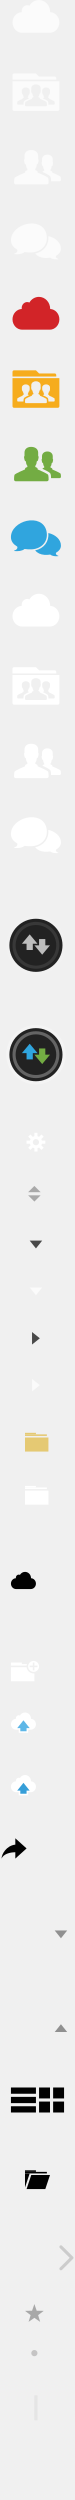
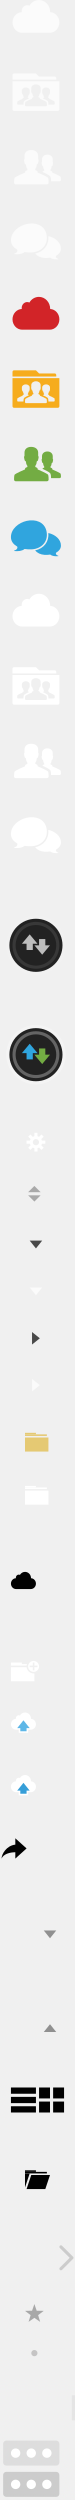
<svg xmlns="http://www.w3.org/2000/svg" version="1.1" id="Layer_1" x="0px" y="0px" width="48px" height="1600px" viewBox="0 0 48 1600" enable-background="new 0 0 48 1600" xml:space="preserve">
  <g opacity="0.7">
    <path fill="#FFFFFF" d="M36.012,163.65c1.711-0.97,2.932-2.45,2.99-4.37c0.102-4.18-3.91-7.24-7.91-8.11l-0.158-0.03   c0.26,2.67-0.391,5.17-1.9,7.16c-1.53,2.021-3.819,3.38-6.55,3.96c1.32,1.63,3.43,2.67,5.98,2.84c1.221,0.09,2.459,0,3.709-0.17   c1.34,1.08,3.271,1.141,4.91,1.03c0.51-0.04,0.41-0.26,0.021-0.36c-0.78-0.2-1.391-0.75-1.352-1.55   C35.762,163.87,35.902,163.73,36.012,163.65z" />
    <path fill="#FFFFFF" d="M29.732,149.9c-1.26-5.85-7.021-7.78-12.621-6.54c-5.12,1.14-10.24,5.13-10.11,10.6   c0.07,2.51,1.63,4.45,3.82,5.71c0.15,0.1,0.32,0.28,0.33,0.52c0.05,1.05-0.73,1.77-1.72,2.03c-0.51,0.13-0.62,0.41,0.03,0.47   c2.08,0.14,4.55,0.06,6.27-1.34c1.59,0.22,3.17,0.34,4.73,0.22C26.873,161.11,31.143,156.33,29.732,149.9z" />
  </g>
  <g opacity="0.7">
    <path fill="#FFFFFF" d="M35.002,66.48c0,0.28-0.24,0.52-0.52,0.52h-3.48c-0.02-1.86-0.369-2.23-0.539-2.41   c-0.359-0.36-1.771-1.07-2.939-1.61c0.029-0.1,0.08-0.21,0.14-0.24c0.131-0.05,0.541-0.25,0.541-0.25c0-0.03,0.049-0.12,0.06-0.21   c0-0.101-0.06-0.21-0.06-0.21c-0.052-0.11-0.25-0.37-0.312-0.57c-0.061-0.2-0.119-0.72-0.119-0.72c0-0.11-0.16-0.16-0.271-0.21   c-0.18-0.09-0.49-1.2-0.49-1.2c0-0.36-0.01-0.2-0.01-0.46v-0.97c0-1.19,1.28-1.94,2.48-1.94h0.039c1.201,0,2.479,0.75,2.479,1.94   v0.97c0,0.26-0.01,0.1-0.01,0.46c0,0-0.229,1.11-0.41,1.2c-0.108,0.05-0.31,0.1-0.31,0.21c0,0-0.08,0.52-0.141,0.72   c-0.051,0.2-0.271,0.46-0.32,0.57c0,0-0.061,0.109-0.061,0.21c0,0.09,0.051,0.18,0.051,0.21c0,0,0.41,0.2,0.539,0.25   c0.131,0.06,0.189,0.42,0.189,0.52c0.471,0.16,2.979,1.32,3.271,1.61C35,65.08,35,66.32,35,66.32v0.16H35.002z M30.002,67.34   c0,0.36-0.299,0.66-0.66,0.66H16.663c-0.36,0-0.66-0.3-0.66-0.66v-0.2c0,0,0-1.58,0.26-1.85c0.36-0.37,3.56-1.85,4.16-2.05   c0-0.13,0.07-0.58,0.24-0.66c0.16-0.06,0.69-0.32,0.69-0.32c0-0.04,0.06-0.149,0.07-0.27c0-0.13-0.07-0.26-0.07-0.26   c-0.07-0.14-0.33-0.47-0.4-0.73c-0.07-0.26-0.15-0.92-0.15-0.92c0-0.14-0.21-0.2-0.34-0.27c-0.23-0.11-0.54-1.52-0.54-1.52   c0-0.46,0.08-0.26,0.08-0.59v-1.23c0-1.51,1.45-2.47,2.97-2.47h0.06c1.521,0,2.97,0.96,2.97,2.47v1.23c0,0.33,0.08,0.13,0.08,0.59   c0,0-0.25,1.41-0.479,1.52c-0.129,0.07-0.369,0.13-0.369,0.27c0,0-0.101,0.66-0.17,0.92c-0.07,0.26-0.33,0.59-0.4,0.73   c0,0-0.08,0.13-0.08,0.26c0.01,0.12,0.07,0.229,0.07,0.27c0,0,0.529,0.26,0.688,0.32c0.171,0.08,0.24,0.53,0.24,0.66   c0.601,0.2,3.801,1.68,4.16,2.05c0.26,0.27,0.26,1.85,0.26,1.85L30.002,67.34L30.002,67.34z M15.002,67h-3.48   c-0.28,0-0.52-0.24-0.52-0.52v-0.16c0,0,0-1.24,0.2-1.45c0.29-0.29,2.8-1.45,3.27-1.61c0-0.1,0.06-0.46,0.19-0.52   c0.13-0.05,0.54-0.25,0.54-0.25c0-0.03,0.05-0.12,0.06-0.21c0-0.101-0.06-0.21-0.06-0.21c-0.05-0.11-0.26-0.37-0.31-0.57   c-0.06-0.2-0.12-0.72-0.12-0.72c0-0.11-0.16-0.16-0.27-0.21c-0.18-0.09-0.49-1.2-0.49-1.2c0-0.36-0.01-0.2-0.01-0.46v-0.97   c0-1.19,1.28-1.94,2.48-1.94h0.04c1.2,0,2.48,0.75,2.48,1.94v0.97c0,0.26-0.01,0.1-0.01,0.46c0,0-0.23,1.11-0.41,1.2   c-0.11,0.05-0.31,0.1-0.31,0.21c0,0-0.08,0.52-0.14,0.72s-0.27,0.46-0.32,0.57c0,0-0.06,0.109-0.06,0.21   c0,0.09,0.05,0.18,0.05,0.21c0,0,0.41,0.2,0.54,0.25c0.06,0.03,0.11,0.14,0.14,0.24c-1.17,0.54-2.58,1.25-2.94,1.61   C15.373,64.77,15.022,65.14,15.002,67z M8.002,52v18c0,0.55,0.45,1,1,1h28c0.551,0,1-0.45,1-1V52H8.002z" />
    <path fill="#FFFFFF" d="M36.002,50c0-0.55-0.449-1-1-1h-10l-2-2h-14c-0.55,0-1,0.45-1,1v1v2h28V50z" />
  </g>
  <g opacity="0.7">
    <g>
      <path fill="#FFFFFF" d="M8.002,14.37c0,3.66,2.77,6.63,6.17,6.63h0.15h17.51c3.4,0,6.17-2.97,6.17-6.63    c0-3.55-2.609-6.46-5.879-6.62V7.73c0-4.26-3.221-7.73-7.201-7.73c-2.58,0-4.839,1.45-6.109,3.63c-0.43-0.2-0.9-0.32-1.39-0.32    c-1.95,0-3.54,1.71-3.54,3.79c0,0.23,0.02,0.44,0.05,0.65C10.632,7.88,8.002,10.79,8.002,14.37z" />
    </g>
  </g>
  <g opacity="0.7">
    <path fill="#FFFFFF" d="M27.412,109.65c-0.09,0.05-0.17,0.22-0.221,0.38c1.852,0.86,4.07,1.99,4.641,2.56   c0.271,0.28,0.82,0.46,0.852,3.41h5.5c0.439,0,0.818-0.38,0.818-0.83v-0.25c0,0,0-1.55-0.318-1.89c-0.451-0.46-4.422-2.3-5.16-2.55   c0-0.16-0.09-0.73-0.301-0.83c-0.199-0.08-0.85-0.4-0.85-0.4c0-0.04-0.08-0.19-0.102-0.33c0-0.16,0.102-0.33,0.102-0.33   c0.08-0.18,0.409-0.59,0.488-0.91c0.092-0.31,0.19-1.14,0.19-1.14c0-0.17,0.25-0.25,0.421-0.33c0.289-0.15,0.52-1.91,0.52-1.91   c0-0.57-0.23-0.32-0.23-0.729v-1.54c0-1.89-1.52-3.08-3.408-3.08h-0.07c-1.891,0-3.409,1.19-3.409,3.08v1.54   c0,0.41-0.229,0.16-0.229,0.729c0,0,0.229,1.76,0.52,1.91c0.17,0.08,0.42,0.16,0.42,0.33c0,0,0.102,0.83,0.189,1.14   c0.102,0.32,0.41,0.73,0.49,0.91c0,0,0.101,0.17,0.101,0.33c-0.021,0.14-0.101,0.29-0.101,0.33   C28.262,109.25,27.623,109.57,27.412,109.65z" />
    <path fill="#FFFFFF" d="M30.691,113.7c-0.56-0.59-5.619-2.94-6.56-3.26c0-0.2-0.11-0.92-0.38-1.04c-0.26-0.1-1.09-0.51-1.09-0.51   c0-0.06-0.1-0.24-0.11-0.43c0-0.21,0.11-0.41,0.11-0.41c0.11-0.22,0.52-0.75,0.63-1.16c0.11-0.41,0.24-1.46,0.24-1.46   c0-0.22,0.329-0.319,0.53-0.43c0.369-0.17,0.67-2.41,0.67-2.41c0-0.729-0.301-0.42-0.301-0.94V99.7c0-2.4-2.03-3.7-4.43-3.7h-0.09   c-2.4,0-4.23,1.3-4.23,3.7v1.95c0,0.52-0.3,0.21-0.3,0.94c0,0,0.3,2.24,0.66,2.41c0.21,0.11,0.54,0.21,0.54,0.43   c0,0,0.13,1.05,0.24,1.46c0.11,0.41,0.52,0.94,0.63,1.16c0,0,0.11,0.2,0.11,0.41c-0.02,0.19-0.11,0.37-0.11,0.43   c0,0-0.84,0.41-1.09,0.51c-0.27,0.12-0.38,0.84-0.38,1.04c-0.95,0.32-6,2.67-6.57,3.26c-0.41,0.43-0.41,2.94-0.41,2.94v0.31   c0,0.57,0.47,1.05,1.04,1.05h20.021c0.569,0,1.049-0.48,1.049-1.05v-0.31C31.111,116.64,31.111,114.13,30.691,113.7z" />
  </g>
  <g>
    <path fill="#FFFFFF" d="M36.01,543.65c1.711-0.972,2.93-2.45,2.99-4.371c0.1-4.181-3.91-7.239-7.91-8.109l-0.16-0.029   c0.26,2.67-0.39,5.17-1.9,7.159c-1.528,2.021-3.818,3.38-6.548,3.96c1.32,1.631,3.43,2.67,5.98,2.84c1.221,0.091,2.46,0,3.71-0.17   c1.341,1.08,3.271,1.142,4.91,1.03c0.51-0.04,0.41-0.26,0.021-0.359c-0.779-0.199-1.391-0.75-1.351-1.551   C35.76,543.87,35.9,543.73,36.01,543.65z" />
    <path fill="#FFFFFF" d="M29.73,529.9c-1.26-5.852-7.021-7.78-12.622-6.541C11.99,524.5,6.87,528.49,7,533.96   c0.07,2.511,1.63,4.45,3.82,5.71c0.15,0.1,0.32,0.28,0.33,0.521c0.05,1.051-0.73,1.771-1.72,2.03c-0.51,0.129-0.62,0.409,0.03,0.47   c2.08,0.141,4.55,0.061,6.27-1.341c1.59,0.222,3.17,0.341,4.73,0.222C26.87,541.109,31.141,536.33,29.73,529.9z" />
  </g>
  <g>
    <path fill="#FFFFFF" d="M27.41,489.65c-0.09,0.05-0.17,0.22-0.221,0.379c1.851,0.86,4.069,1.989,4.641,2.561   c0.27,0.28,0.82,0.46,0.85,3.41h5.5c0.44,0,0.82-0.38,0.82-0.83v-0.25c0,0,0-1.55-0.32-1.891c-0.449-0.459-4.42-2.299-5.16-2.549   c0-0.16-0.09-0.73-0.299-0.83c-0.201-0.08-0.851-0.4-0.851-0.4c0-0.04-0.08-0.189-0.101-0.33c0-0.16,0.101-0.33,0.101-0.33   c0.08-0.18,0.409-0.59,0.489-0.91c0.091-0.31,0.189-1.14,0.189-1.14c0-0.17,0.25-0.25,0.422-0.33c0.288-0.148,0.52-1.91,0.52-1.91   c0-0.568-0.23-0.318-0.23-0.729v-1.541c0-1.89-1.52-3.079-3.41-3.079h-0.07c-1.889,0-3.408,1.189-3.408,3.079v1.541   c0,0.41-0.229,0.16-0.229,0.729c0,0,0.229,1.761,0.52,1.91c0.17,0.08,0.42,0.16,0.42,0.33c0,0,0.1,0.83,0.189,1.14   c0.101,0.32,0.41,0.73,0.489,0.91c0,0,0.101,0.17,0.101,0.33c-0.021,0.141-0.101,0.29-0.101,0.33   C28.26,489.25,27.62,489.57,27.41,489.65z" />
    <path fill="#FFFFFF" d="M30.689,493.7c-0.561-0.591-5.619-2.94-6.561-3.261c0-0.199-0.109-0.921-0.38-1.039   c-0.26-0.102-1.09-0.511-1.09-0.511c0-0.061-0.1-0.239-0.11-0.431c0-0.21,0.11-0.41,0.11-0.41c0.11-0.22,0.521-0.75,0.63-1.159   s0.24-1.461,0.24-1.461c0-0.22,0.33-0.319,0.531-0.43c0.369-0.17,0.67-2.41,0.67-2.41c0-0.729-0.301-0.42-0.301-0.939v-1.95   c0-2.4-2.031-3.7-4.431-3.7h-0.09c-2.4,0-4.23,1.3-4.23,3.7v1.95c0,0.52-0.3,0.21-0.3,0.939c0,0,0.3,2.24,0.66,2.41   c0.21,0.109,0.54,0.21,0.54,0.43c0,0,0.13,1.052,0.24,1.461c0.11,0.409,0.52,0.939,0.63,1.159c0,0,0.11,0.2,0.11,0.41   c-0.02,0.19-0.11,0.37-0.11,0.431c0,0-0.84,0.409-1.09,0.511c-0.27,0.118-0.38,0.84-0.38,1.039c-0.95,0.319-6,2.67-6.57,3.261   c-0.41,0.43-0.41,2.939-0.41,2.939v0.311c0,0.568,0.47,1.05,1.04,1.05h20.021c0.568,0,1.049-0.48,1.049-1.05v-0.311   C31.109,496.641,31.109,494.13,30.689,493.7z" />
  </g>
  <g>
    <path fill="#FFFFFF" d="M35,446.48c0,0.279-0.24,0.52-0.52,0.52H31c-0.02-1.86-0.37-2.23-0.54-2.41   c-0.36-0.359-1.771-1.07-2.94-1.609c0.03-0.101,0.08-0.211,0.142-0.24c0.13-0.05,0.54-0.25,0.54-0.25c0-0.03,0.05-0.12,0.06-0.21   c0-0.101-0.06-0.21-0.06-0.21c-0.051-0.11-0.25-0.37-0.311-0.57s-0.121-0.72-0.121-0.72c0-0.11-0.16-0.16-0.27-0.21   c-0.18-0.09-0.49-1.2-0.49-1.2c0-0.36-0.01-0.2-0.01-0.46v-0.97c0-1.19,1.279-1.94,2.48-1.94h0.039c1.201,0,2.479,0.75,2.479,1.94   v0.97c0,0.26-0.011,0.1-0.011,0.46c0,0-0.229,1.11-0.409,1.2c-0.108,0.05-0.312,0.1-0.312,0.21c0,0-0.08,0.52-0.14,0.72   c-0.05,0.2-0.271,0.46-0.319,0.57c0,0-0.061,0.109-0.061,0.21c0,0.09,0.05,0.18,0.05,0.21c0,0,0.41,0.2,0.54,0.25   c0.131,0.06,0.189,0.42,0.189,0.52c0.471,0.16,2.979,1.32,3.271,1.61c0.2,0.21,0.2,1.45,0.2,1.45v0.16H35z M30,447.34   c0,0.36-0.3,0.66-0.66,0.66H16.66c-0.36,0-0.66-0.3-0.66-0.66v-0.2c0,0,0-1.58,0.26-1.85c0.36-0.37,3.56-1.85,4.16-2.05   c0-0.13,0.07-0.58,0.24-0.66c0.16-0.061,0.69-0.32,0.69-0.32c0-0.04,0.06-0.149,0.07-0.27c0-0.13-0.07-0.26-0.07-0.26   c-0.07-0.141-0.33-0.471-0.4-0.73c-0.07-0.26-0.15-0.92-0.15-0.92c0-0.141-0.21-0.2-0.34-0.271c-0.23-0.109-0.54-1.52-0.54-1.52   c0-0.46,0.08-0.26,0.08-0.59v-1.23c0-1.51,1.45-2.47,2.97-2.47h0.059c1.521,0,2.971,0.96,2.971,2.47v1.23   c0,0.33,0.08,0.13,0.08,0.59c0,0-0.25,1.41-0.48,1.52c-0.129,0.07-0.369,0.131-0.369,0.271c0,0-0.101,0.66-0.17,0.92   s-0.33,0.59-0.399,0.73c0,0-0.08,0.13-0.08,0.26c0.01,0.12,0.069,0.229,0.069,0.27c0,0,0.529,0.26,0.689,0.32   c0.17,0.08,0.24,0.53,0.24,0.66c0.6,0.2,3.8,1.68,4.16,2.05c0.26,0.27,0.26,1.85,0.26,1.85V447.34z M15,447h-3.48   c-0.28,0-0.52-0.24-0.52-0.52v-0.16c0,0,0-1.24,0.2-1.45c0.29-0.29,2.8-1.45,3.27-1.61c0-0.1,0.06-0.46,0.19-0.52   c0.13-0.05,0.54-0.25,0.54-0.25c0-0.03,0.05-0.12,0.06-0.21c0-0.101-0.06-0.21-0.06-0.21c-0.05-0.11-0.26-0.37-0.31-0.57   c-0.06-0.2-0.12-0.72-0.12-0.72c0-0.11-0.16-0.16-0.27-0.21c-0.18-0.09-0.49-1.2-0.49-1.2c0-0.36-0.01-0.2-0.01-0.46v-0.97   c0-1.19,1.28-1.94,2.48-1.94h0.04c1.2,0,2.48,0.75,2.48,1.94v0.97c0,0.26-0.01,0.1-0.01,0.46c0,0-0.23,1.11-0.41,1.2   c-0.11,0.05-0.31,0.1-0.31,0.21c0,0-0.08,0.52-0.14,0.72s-0.27,0.46-0.32,0.57c0,0-0.06,0.109-0.06,0.21   c0,0.09,0.05,0.18,0.05,0.21c0,0,0.41,0.2,0.54,0.25c0.06,0.029,0.11,0.14,0.14,0.24c-1.17,0.539-2.58,1.25-2.94,1.609   C15.37,444.77,15.02,445.14,15,447z M8,432v18c0,0.55,0.45,1,1,1h28c0.55,0,1-0.45,1-1v-18H8z" />
    <path fill="#FFFFFF" d="M36,430c0-0.55-0.45-1-1-1H25l-2-2H9c-0.55,0-1,0.45-1,1v1v2h28V430z" />
  </g>
  <g>
    <g>
      <path fill="#FFFFFF" d="M8,394.37c0,3.66,2.77,6.63,6.17,6.63h0.15h17.51c3.4,0,6.17-2.97,6.17-6.63c0-3.55-2.609-6.46-5.88-6.62    v-0.02c0-4.26-3.22-7.73-7.2-7.73c-2.58,0-4.84,1.45-6.11,3.63c-0.43-0.2-0.9-0.32-1.39-0.32c-1.95,0-3.54,1.71-3.54,3.79    c0,0.23,0.02,0.44,0.05,0.65C10.63,387.88,8,390.79,8,394.37z" />
    </g>
  </g>
  <g>
    <path fill="#30A5DE" d="M36.012,353.65c1.711-0.97,2.932-2.45,2.99-4.37c0.102-4.18-3.91-7.24-7.91-8.11l-0.158-0.03   c0.26,2.67-0.391,5.17-1.9,7.16c-1.53,2.02-3.819,3.38-6.55,3.96c1.32,1.63,3.43,2.67,5.98,2.84c1.221,0.09,2.459,0,3.709-0.17   c1.34,1.08,3.271,1.14,4.91,1.03c0.51-0.04,0.41-0.26,0.021-0.36c-0.78-0.2-1.391-0.75-1.352-1.55   C35.762,353.87,35.902,353.73,36.012,353.65z" />
    <path fill="#30A5DE" d="M29.732,339.9c-1.26-5.85-7.021-7.78-12.621-6.54c-5.12,1.14-10.24,5.13-10.11,10.6   c0.07,2.51,1.63,4.45,3.82,5.71c0.15,0.1,0.32,0.28,0.33,0.52c0.05,1.05-0.73,1.77-1.72,2.03c-0.51,0.13-0.62,0.41,0.03,0.47   c2.08,0.14,4.55,0.06,6.27-1.34c1.59,0.22,3.17,0.34,4.73,0.22C26.873,351.11,31.143,346.33,29.732,339.9z" />
  </g>
  <path fill="#F6AC1D" d="M35.002,256.48c0,0.28-0.24,0.52-0.52,0.52h-3.48c-0.02-1.86-0.369-2.23-0.539-2.41  c-0.359-0.36-1.771-1.07-2.939-1.61c0.029-0.1,0.08-0.21,0.14-0.24c0.131-0.05,0.541-0.25,0.541-0.25c0-0.03,0.049-0.12,0.06-0.21  c0-0.1-0.06-0.21-0.06-0.21c-0.052-0.11-0.25-0.37-0.312-0.57c-0.061-0.2-0.119-0.72-0.119-0.72c0-0.11-0.16-0.16-0.271-0.21  c-0.18-0.09-0.49-1.2-0.49-1.2c0-0.36-0.01-0.2-0.01-0.46v-0.97c0-1.19,1.28-1.94,2.48-1.94h0.039c1.201,0,2.479,0.75,2.479,1.94  v0.97c0,0.26-0.01,0.1-0.01,0.46c0,0-0.229,1.11-0.41,1.2c-0.108,0.05-0.31,0.1-0.31,0.21c0,0-0.08,0.52-0.141,0.72  c-0.051,0.2-0.271,0.46-0.32,0.57c0,0-0.061,0.11-0.061,0.21c0,0.09,0.051,0.18,0.051,0.21c0,0,0.41,0.2,0.539,0.25  c0.131,0.06,0.189,0.42,0.189,0.52c0.471,0.16,2.979,1.32,3.271,1.61C35,255.08,35,256.32,35,256.32v0.16H35.002z M30.002,257.34  c0,0.36-0.299,0.66-0.66,0.66H16.663c-0.36,0-0.66-0.3-0.66-0.66v-0.2c0,0,0-1.58,0.26-1.85c0.36-0.37,3.56-1.85,4.16-2.05  c0-0.13,0.07-0.58,0.24-0.66c0.16-0.06,0.69-0.32,0.69-0.32c0-0.04,0.06-0.15,0.07-0.27c0-0.13-0.07-0.26-0.07-0.26  c-0.07-0.14-0.33-0.47-0.4-0.73c-0.07-0.26-0.15-0.92-0.15-0.92c0-0.14-0.21-0.2-0.34-0.27c-0.23-0.11-0.54-1.52-0.54-1.52  c0-0.46,0.08-0.26,0.08-0.59v-1.23c0-1.51,1.45-2.47,2.97-2.47h0.06c1.521,0,2.97,0.96,2.97,2.47v1.23c0,0.33,0.08,0.13,0.08,0.59  c0,0-0.25,1.41-0.479,1.52c-0.129,0.07-0.369,0.13-0.369,0.27c0,0-0.101,0.66-0.17,0.92c-0.07,0.26-0.33,0.59-0.4,0.73  c0,0-0.08,0.13-0.08,0.26c0.01,0.12,0.07,0.229,0.07,0.27c0,0,0.529,0.26,0.688,0.32c0.171,0.08,0.24,0.53,0.24,0.66  c0.601,0.2,3.801,1.68,4.16,2.05c0.26,0.27,0.26,1.85,0.26,1.85L30.002,257.34L30.002,257.34z M15.002,257h-3.48  c-0.28,0-0.52-0.24-0.52-0.52v-0.16c0,0,0-1.24,0.2-1.45c0.29-0.29,2.8-1.45,3.27-1.61c0-0.1,0.06-0.46,0.19-0.52  c0.13-0.05,0.54-0.25,0.54-0.25c0-0.03,0.05-0.12,0.06-0.21c0-0.1-0.06-0.21-0.06-0.21c-0.05-0.11-0.26-0.37-0.31-0.57  c-0.06-0.2-0.12-0.72-0.12-0.72c0-0.11-0.16-0.16-0.27-0.21c-0.18-0.09-0.49-1.2-0.49-1.2c0-0.36-0.01-0.2-0.01-0.46v-0.97  c0-1.19,1.28-1.94,2.48-1.94h0.04c1.2,0,2.48,0.75,2.48,1.94v0.97c0,0.26-0.01,0.1-0.01,0.46c0,0-0.23,1.11-0.41,1.2  c-0.11,0.05-0.31,0.1-0.31,0.21c0,0-0.08,0.52-0.14,0.72s-0.27,0.46-0.32,0.57c0,0-0.06,0.11-0.06,0.21c0,0.09,0.05,0.18,0.05,0.21  c0,0,0.41,0.2,0.54,0.25c0.06,0.03,0.11,0.14,0.14,0.24c-1.17,0.54-2.58,1.25-2.94,1.61C15.373,254.77,15.022,255.14,15.002,257z   M8.002,242v18c0,0.55,0.45,1,1,1h28c0.551,0,1-0.45,1-1v-18H8.002z" />
  <path fill="#F6AC1D" d="M36.002,240c0-0.55-0.449-1-1-1h-10l-2-2h-14c-0.55,0-1,0.45-1,1v1v2h28V240z" />
  <g>
    <g>
      <path fill="#D22428" d="M8.002,204.37c0,3.66,2.77,6.63,6.17,6.63h0.15h17.51c3.4,0,6.17-2.97,6.17-6.63    c0-3.55-2.609-6.46-5.879-6.62v-0.02c0-4.26-3.221-7.73-7.201-7.73c-2.58,0-4.839,1.45-6.109,3.63c-0.43-0.2-0.9-0.32-1.39-0.32    c-1.95,0-3.54,1.71-3.54,3.79c0,0.23,0.02,0.44,0.05,0.65C10.632,197.88,8.002,200.79,8.002,204.37z" />
    </g>
  </g>
  <g>
    <path fill="#73AC43" d="M27.412,299.65c-0.09,0.05-0.17,0.22-0.221,0.38c1.852,0.86,4.07,1.99,4.641,2.56   c0.271,0.28,0.82,0.46,0.852,3.41h5.5c0.439,0,0.818-0.38,0.818-0.83v-0.25c0,0,0-1.55-0.318-1.89c-0.451-0.46-4.422-2.3-5.16-2.55   c0-0.16-0.09-0.73-0.301-0.83c-0.199-0.08-0.85-0.4-0.85-0.4c0-0.04-0.08-0.19-0.102-0.33c0-0.16,0.102-0.33,0.102-0.33   c0.08-0.18,0.409-0.59,0.488-0.91c0.092-0.31,0.19-1.14,0.19-1.14c0-0.17,0.25-0.25,0.421-0.33c0.289-0.15,0.52-1.91,0.52-1.91   c0-0.57-0.23-0.32-0.23-0.729v-1.54c0-1.89-1.52-3.08-3.408-3.08h-0.07c-1.891,0-3.409,1.19-3.409,3.08v1.54   c0,0.41-0.229,0.16-0.229,0.729c0,0,0.229,1.76,0.52,1.91c0.17,0.08,0.42,0.16,0.42,0.33c0,0,0.102,0.83,0.189,1.14   c0.102,0.32,0.41,0.73,0.49,0.91c0,0,0.101,0.17,0.101,0.33c-0.021,0.14-0.101,0.29-0.101,0.33   C28.262,299.25,27.623,299.57,27.412,299.65z" />
    <path fill="#73AC43" d="M30.691,303.7c-0.56-0.59-5.619-2.94-6.56-3.26c0-0.2-0.11-0.92-0.38-1.04c-0.26-0.1-1.09-0.51-1.09-0.51   c0-0.06-0.1-0.24-0.11-0.43c0-0.21,0.11-0.41,0.11-0.41c0.11-0.22,0.52-0.75,0.63-1.16c0.11-0.41,0.24-1.46,0.24-1.46   c0-0.22,0.329-0.32,0.53-0.43c0.369-0.17,0.67-2.41,0.67-2.41c0-0.73-0.301-0.42-0.301-0.94v-1.95c0-2.4-2.03-3.7-4.43-3.7h-0.09   c-2.4,0-4.23,1.3-4.23,3.7v1.95c0,0.52-0.3,0.21-0.3,0.94c0,0,0.3,2.24,0.66,2.41c0.21,0.11,0.54,0.21,0.54,0.43   c0,0,0.13,1.05,0.24,1.46c0.11,0.41,0.52,0.94,0.63,1.16c0,0,0.11,0.2,0.11,0.41c-0.02,0.19-0.11,0.37-0.11,0.43   c0,0-0.84,0.41-1.09,0.51c-0.27,0.12-0.38,0.84-0.38,1.04c-0.95,0.32-6,2.67-6.57,3.26c-0.41,0.43-0.41,2.94-0.41,2.94v0.31   c0,0.57,0.47,1.05,1.04,1.05h20.021c0.569,0,1.049-0.48,1.049-1.05v-0.31C31.111,306.64,31.111,304.13,30.691,303.7z" />
  </g>
  <g>
    <path opacity="0.1" fill="#FFFFFF" enable-background="new    " d="M4,605c0-10.49,8.51-19,19-19s19,8.51,19,19s-8.51,19-19,19   S4,615.49,4,605z" />
    <circle fill="#222222" cx="23" cy="605" r="17" />
    <path opacity="0.1" fill="#FFFFFF" enable-background="new    " d="M8,605c0-8.279,6.72-15,15-15c8.279,0,15,6.721,15,15   s-6.721,15-15,15C14.72,620,8,613.279,8,605z" />
    <circle fill="#222222" cx="23" cy="605" r="13" />
    <g opacity="0.7">
      <polygon fill="#FFFFFF" points="17,608 17,604 14,604 19,598 24,604 21,604 21,608   " />
      <polygon fill="#FFFFFF" points="29,601 29,605 32,605 27,611 22,605 25,605 25,601   " />
    </g>
  </g>
  <g>
    <path opacity="0.3" fill="#FFFFFF" enable-background="new    " d="M4,675c0-10.49,8.51-19,19-19s19,8.51,19,19s-8.51,19-19,19   S4,685.49,4,675z" />
    <circle fill="#222222" cx="23" cy="675" r="17" />
    <path opacity="0.3" fill="#FFFFFF" enable-background="new    " d="M8,675c0-8.279,6.72-15,15-15c8.279,0,15,6.721,15,15   s-6.721,15-15,15C14.72,690,8,683.279,8,675z" />
    <circle fill="#222222" cx="23" cy="675" r="13" />
    <g>
      <polygon fill="#30A5DE" points="17,678 17,674 14,674 19,668 24,674 21,674 21,678   " />
      <polygon fill="#73AC43" points="29,671 29,675 32,675 27,681 22,675 25,675 25,671   " />
    </g>
  </g>
  <path fill="#FFFFFF" d="M23,733c-1.1,0-2-0.9-2-2s0.9-2,2-2c1.1,0,2,0.9,2,2S24.1,733,23,733z M29,732v-2h-2.141  c-0.101-0.359-0.239-0.7-0.43-1.02l1.521-1.521l-1.41-1.41l-1.521,1.521c-0.319-0.19-0.66-0.33-1.021-0.431V725h-2v2.141  c-0.36,0.101-0.7,0.239-1.02,0.431l-1.52-1.521l-1.41,1.41l1.52,1.521c-0.19,0.319-0.33,0.66-0.43,1.021H17v2h2.14  c0.1,0.359,0.24,0.7,0.43,1.021l-1.52,1.521l1.41,1.41l1.52-1.521c0.32,0.19,0.66,0.33,1.02,0.431V737h2v-2.141  c0.359-0.101,0.7-0.239,1.02-0.431l1.521,1.521l1.41-1.41l-1.521-1.521c0.19-0.319,0.33-0.66,0.43-1.021L29,732L29,732z" />
  <g opacity="0.3">
    <polygon fill="#020202" points="22,759 26,763 18,763  " />
    <polygon fill="#020202" points="22,769 18,765 26,765  " />
  </g>
  <g>
    <rect x="16" y="954" fill="#FFFFFF" width="15" height="9" />
    <rect x="16" y="952" fill="#FFFFFF" width="14" height="1" />
    <rect x="16" y="951" fill="#FFFFFF" width="7" height="1" />
  </g>
  <g opacity="0.7">
    <polygon fill="#FFFFFF" points="23,829 19,824 27,824  " />
  </g>
  <g>
    <rect x="16" y="920" fill="#E5C973" width="15" height="9" />
    <rect x="16" y="918" fill="#E5C973" width="14" height="1" />
    <rect x="16" y="917" fill="#E5C973" width="7" height="1" />
  </g>
  <g opacity="0.7">
    <polygon fill="#020202" points="23,799 19,794 27,794  " />
  </g>
  <g opacity="0.7">
    <polygon fill="#FFFFFF" points="25.5,886.5 20.5,890.5 20.5,882.5  " />
  </g>
  <g opacity="0.7">
    <polygon fill="#020202" points="25.5,856.5 20.5,860.5 20.5,852.5  " />
  </g>
  <path fill-rule="evenodd" clip-rule="evenodd" fill="#010101" d="M7,1013.53c0,1.909,1.48,3.47,3.29,3.47h0.08h9.34  c1.81,0,3.29-1.561,3.29-3.47c0-1.86-1.39-3.39-3.14-3.47v-0.011c0-2.239-1.72-4.05-3.84-4.05c-1.37,0-2.58,0.76-3.25,1.9  c-0.23-0.101-0.48-0.16-0.75-0.16c-1.04,0-1.88,0.89-1.88,1.979c0,0.12,0,0.23,0.02,0.341C8.4,1010.12,7,1011.65,7,1013.53z" />
  <g>
    <path fill-rule="evenodd" clip-rule="evenodd" fill="#FFFFFF" d="M7,1103.529c0,1.91,1.48,3.471,3.29,3.471h0.08h9.34   c1.81,0,3.29-1.561,3.29-3.471c0-1.859-1.39-3.389-3.14-3.469v-0.011c0-2.239-1.72-4.05-3.84-4.05c-1.37,0-2.58,0.76-3.25,1.9   c-0.23-0.101-0.48-0.16-0.75-0.16c-1.04,0-1.88,0.89-1.88,1.98c0,0.119,0,0.229,0.02,0.34C8.4,1100.12,7,1101.65,7,1103.529z" />
    <rect x="12" y="1107" fill-rule="evenodd" clip-rule="evenodd" fill="#FFFFFF" width="6" height="2" />
    <polygon fill-rule="evenodd" clip-rule="evenodd" fill="#5EB7E7" points="13,1108 13,1106 11,1106 15,1101 19,1106 17,1106    17,1108  " />
  </g>
  <g>
    <path fill-rule="evenodd" clip-rule="evenodd" fill="#FFFFFF" d="M7,1143.529c0,1.91,1.48,3.471,3.29,3.471h0.08h9.34   c1.81,0,3.29-1.561,3.29-3.471c0-1.859-1.39-3.389-3.14-3.469v-0.011c0-2.239-1.72-4.05-3.84-4.05c-1.37,0-2.58,0.76-3.25,1.9   c-0.23-0.101-0.48-0.16-0.75-0.16c-1.04,0-1.88,0.89-1.88,1.98c0,0.119,0,0.229,0.02,0.34C8.4,1140.12,7,1141.65,7,1143.529z" />
    <rect x="12" y="1147" fill-rule="evenodd" clip-rule="evenodd" fill="#FFFFFF" width="6" height="2" />
    <polygon fill-rule="evenodd" clip-rule="evenodd" fill="#369ED8" points="13,1148 13,1146 11,1146 15,1141 19,1146 17,1146    17,1148  " />
  </g>
  <g>
    <rect x="7" y="1336" fill-rule="evenodd" clip-rule="evenodd" fill="#010101" width="16" height="4" />
    <rect x="7" y="1342" fill-rule="evenodd" clip-rule="evenodd" fill="#010101" width="16" height="4" />
    <rect x="7" y="1348" fill-rule="evenodd" clip-rule="evenodd" fill="#010101" width="16" height="4" />
  </g>
  <g>
    <rect x="25" y="1336" fill-rule="evenodd" clip-rule="evenodd" fill="#010101" width="7" height="7" />
    <rect x="34" y="1336" fill-rule="evenodd" clip-rule="evenodd" fill="#010101" width="7" height="7" />
    <rect x="34" y="1345" fill-rule="evenodd" clip-rule="evenodd" fill="#010101" width="7" height="7" />
    <rect x="25" y="1345" fill-rule="evenodd" clip-rule="evenodd" fill="#010101" width="7" height="7" />
  </g>
  <g>
    <polygon fill-rule="evenodd" clip-rule="evenodd" fill="#010101" points="19,1391 16,1391 16,1400  " />
    <polygon fill-rule="evenodd" clip-rule="evenodd" fill="#010101" points="20,1392 32,1392 29,1401 17,1401  " />
    <rect x="16" y="1390" fill-rule="evenodd" clip-rule="evenodd" fill="#010101" width="14" height="1" />
    <rect x="16" y="1389" fill-rule="evenodd" clip-rule="evenodd" fill="#010101" width="7" height="1" />
  </g>
-   <rect x="22" y="1533" opacity="0.05" fill-rule="evenodd" clip-rule="evenodd" fill="#010101" width="2" height="16" />
+   <rect x="46" y="1533" opacity="0.05" fill-rule="evenodd" clip-rule="evenodd" fill="#010101" width="2" height="16" />
  <path opacity="0.15" fill="#010101" d="M47,1444.59l-7.29-7.3c-0.39-0.39-1.03-0.39-1.42,0s-0.39,1.03,0,1.42l6.3,6.29l-6.3,6.29  c-0.39,0.39-0.39,1.03,0,1.42c0.2,0.19,0.45,0.29,0.71,0.29s0.51-0.1,0.71-0.29l7.29-7.3V1444.59z" />
  <polygon opacity="0.3" fill="#010101" points="22,1483.42 25.71,1486 24.4,1481.68 28,1478.95 23.48,1478.85 22,1474.59   20.52,1478.85 16,1478.95 19.6,1481.68 18.29,1486 " />
  <g opacity="0.2">
    <path fill-rule="evenodd" clip-rule="evenodd" fill="#171515" d="M20,1506c0-1.1,0.9-2,2-2c1.1,0,2,0.9,2,2s-0.9,2-2,2   C20.9,1508,20,1507.1,20,1506z" />
  </g>
  <path fill-rule="evenodd" clip-rule="evenodd" fill="#FFFFFF" d="M7,1067v9h15v-5.029c-0.16,0.02-0.33,0.029-0.5,0.029  c-2.32,0-4.221-1.75-4.471-4H7z M7,1065v1h10.029c0.041-0.35,0.121-0.68,0.23-1H14v-1H7V1065z M18,1066.5c0,1.93,1.57,3.5,3.5,3.5  s3.5-1.57,3.5-3.5s-1.57-3.5-3.5-3.5S18,1064.57,18,1066.5z M21,1064h1v2h2v1h-2v2h-1v-2h-2v-1h2V1064z" />
  <g>
    <path fill="#010101" d="M17,1183l-7.2-6.5v4.061c-5.71,0.629-8.8,6.14-8.8,8.939c1.14-2.95,5.37-4.061,8.8-4.061v4.061L17,1183z" />
  </g>
  <g opacity="0.4">
-     <polygon fill-rule="evenodd" clip-rule="evenodd" fill="#010101" points="39,1240.5 35,1235.5 43,1235.5  " />
+     <polygon fill-rule="evenodd" clip-rule="evenodd" fill="#010101" points="32,1240.5 28,1235.5 36,1235.5  " />
  </g>
  <g opacity="0.4">
-     <polygon fill-rule="evenodd" clip-rule="evenodd" fill="#010101" points="39,1295.5 35,1300.5 43,1300.5  " />
+     <polygon fill-rule="evenodd" clip-rule="evenodd" fill="#010101" points="32,1295.5 28,1300.5 36,1300.5  " />
+   </g>
+   <path opacity="0.15" fill-rule="evenodd" clip-rule="evenodd" fill="#010101" d="M4,1582h32c1.1,0,2,0.9,2,2v12c0,1.1-0.9,2-2,2H4  c-1.1,0-2-0.9-2-2v-12C2,1582.9,2.9,1582,4,1582z" />
+   <g>
+     <path fill-rule="evenodd" clip-rule="evenodd" fill="#FFFFFF" d="M27,1590c0-1.66,1.34-3,3-3s3,1.34,3,3s-1.34,3-3,3   S27,1591.66,27,1590z" />
+     <path fill-rule="evenodd" clip-rule="evenodd" fill="#FFFFFF" d="M17,1590c0-1.66,1.34-3,3-3s3,1.34,3,3s-1.34,3-3,3   S17,1591.66,17,1590z" />
+     <path fill-rule="evenodd" clip-rule="evenodd" fill="#FFFFFF" d="M7,1590c0-1.66,1.34-3,3-3s3,1.34,3,3s-1.34,3-3,3   S7,1591.66,7,1590z" />
+   </g>
+   <path opacity="0.08" fill-rule="evenodd" clip-rule="evenodd" fill="#010101" d="M4,1562h32c1.1,0,2,0.9,2,2v12c0,1.1-0.9,2-2,2H4  c-1.1,0-2-0.9-2-2v-12C2,1562.9,2.9,1562,4,1562z" />
+   <g>
+     <path fill-rule="evenodd" clip-rule="evenodd" fill="#FFFFFF" d="M27,1570c0-1.66,1.34-3,3-3s3,1.34,3,3s-1.34,3-3,3   S27,1571.66,27,1570z" />
+     <path fill-rule="evenodd" clip-rule="evenodd" fill="#FFFFFF" d="M17,1570c0-1.66,1.34-3,3-3s3,1.34,3,3s-1.34,3-3,3   S17,1571.66,17,1570z" />
+     <path fill-rule="evenodd" clip-rule="evenodd" fill="#FFFFFF" d="M7,1570c0-1.66,1.34-3,3-3s3,1.34,3,3s-1.34,3-3,3   S7,1571.66,7,1570z" />
  </g>
</svg>
